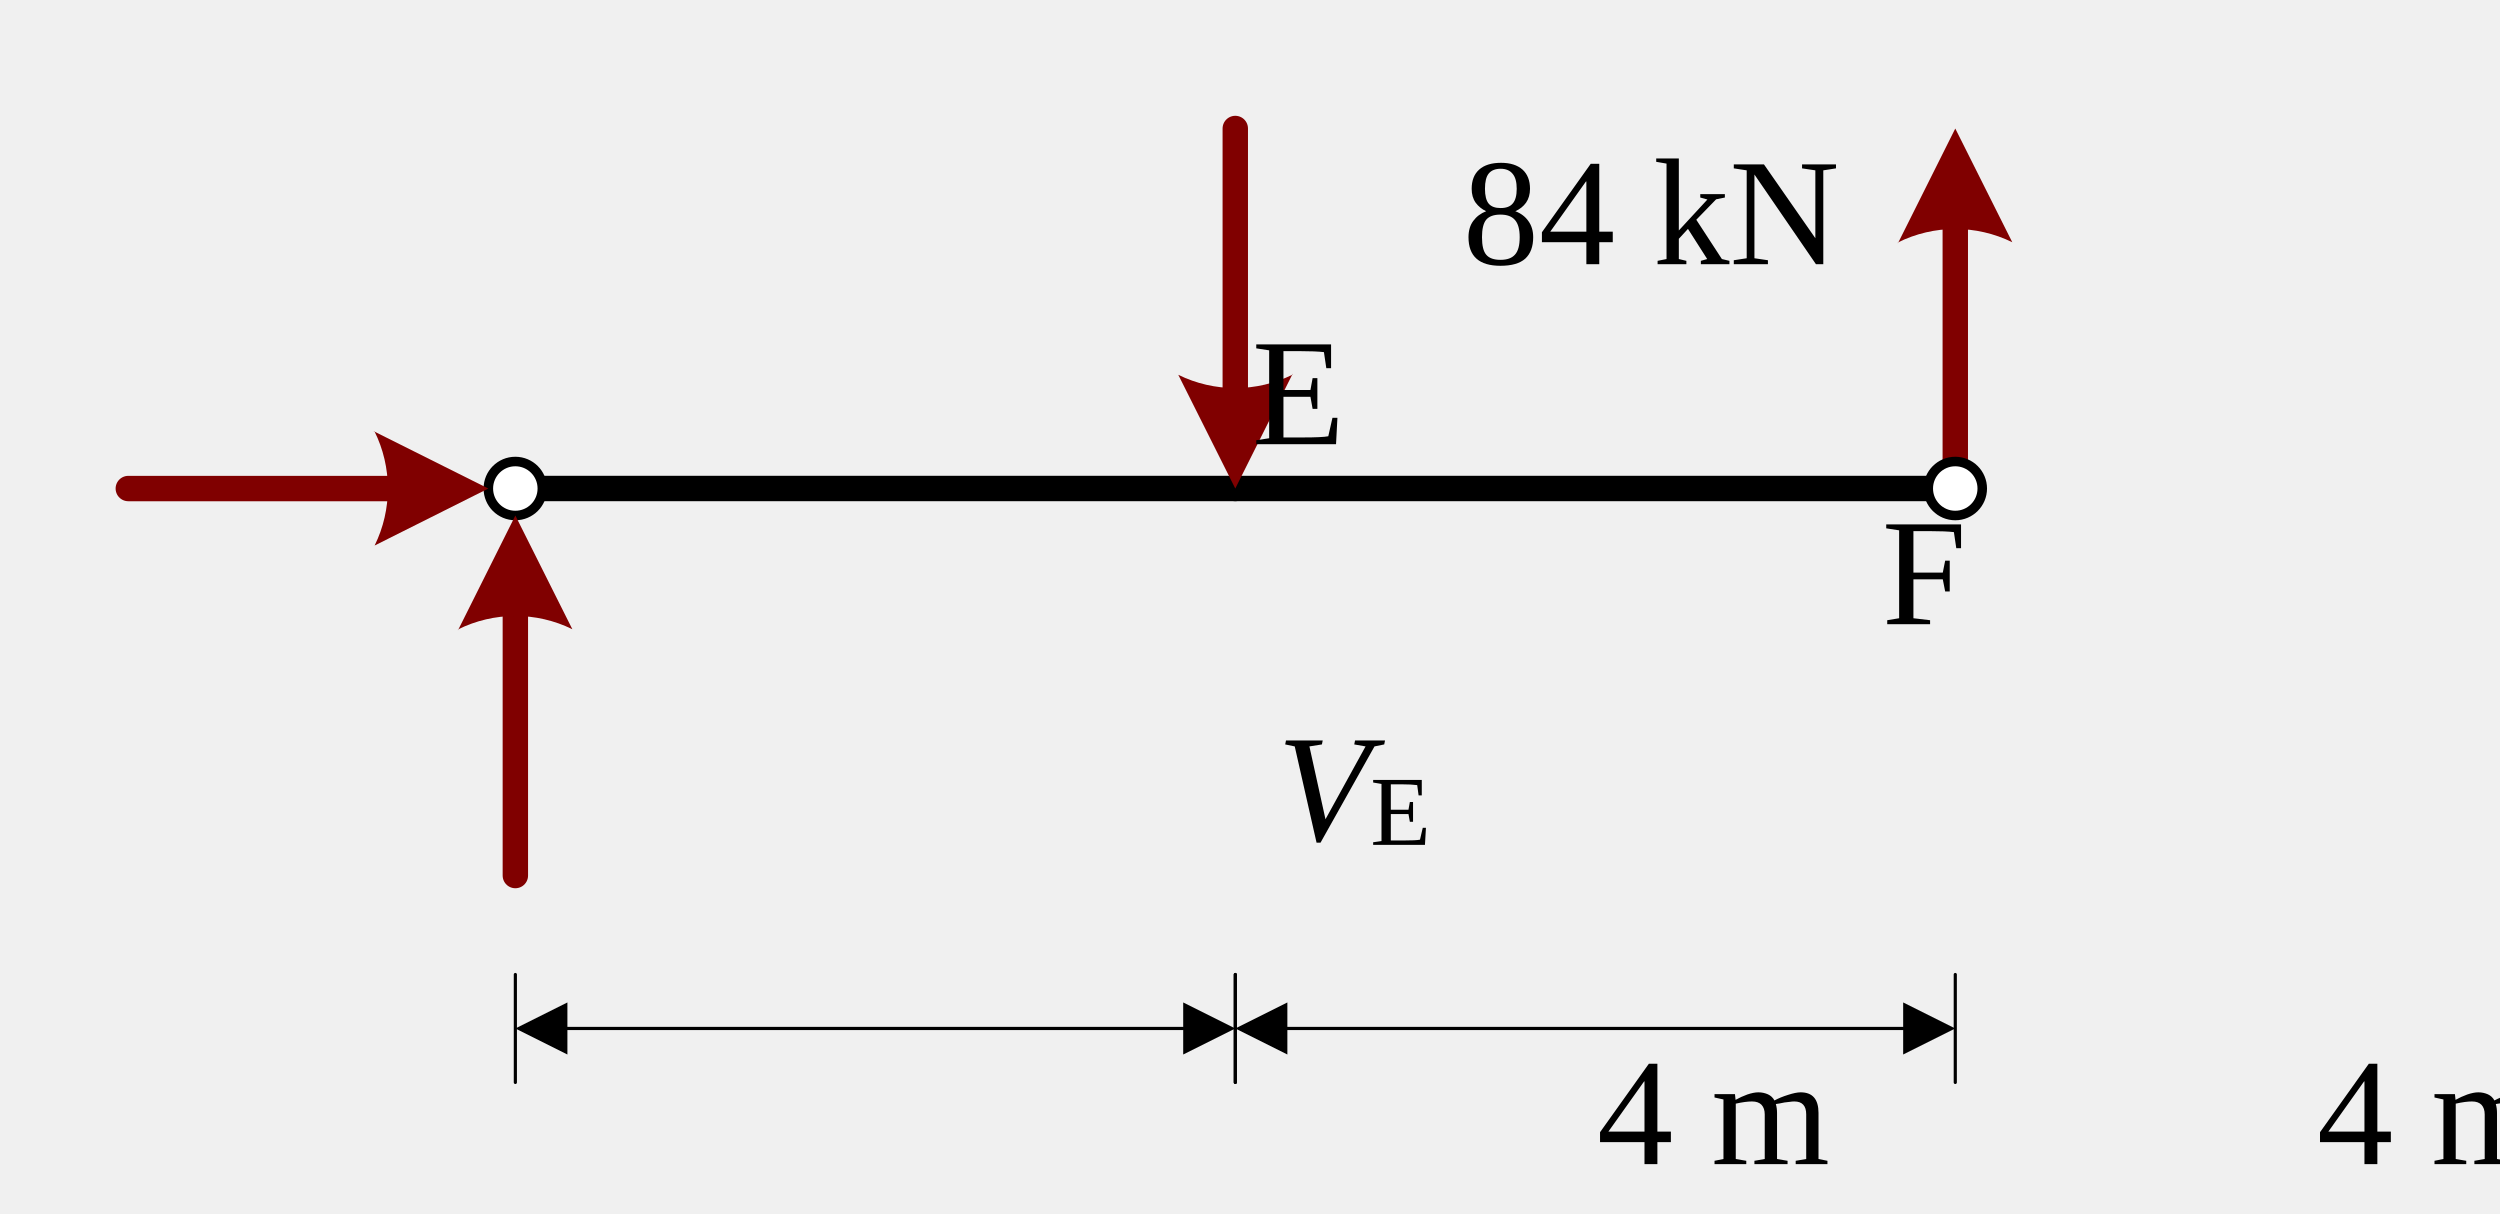
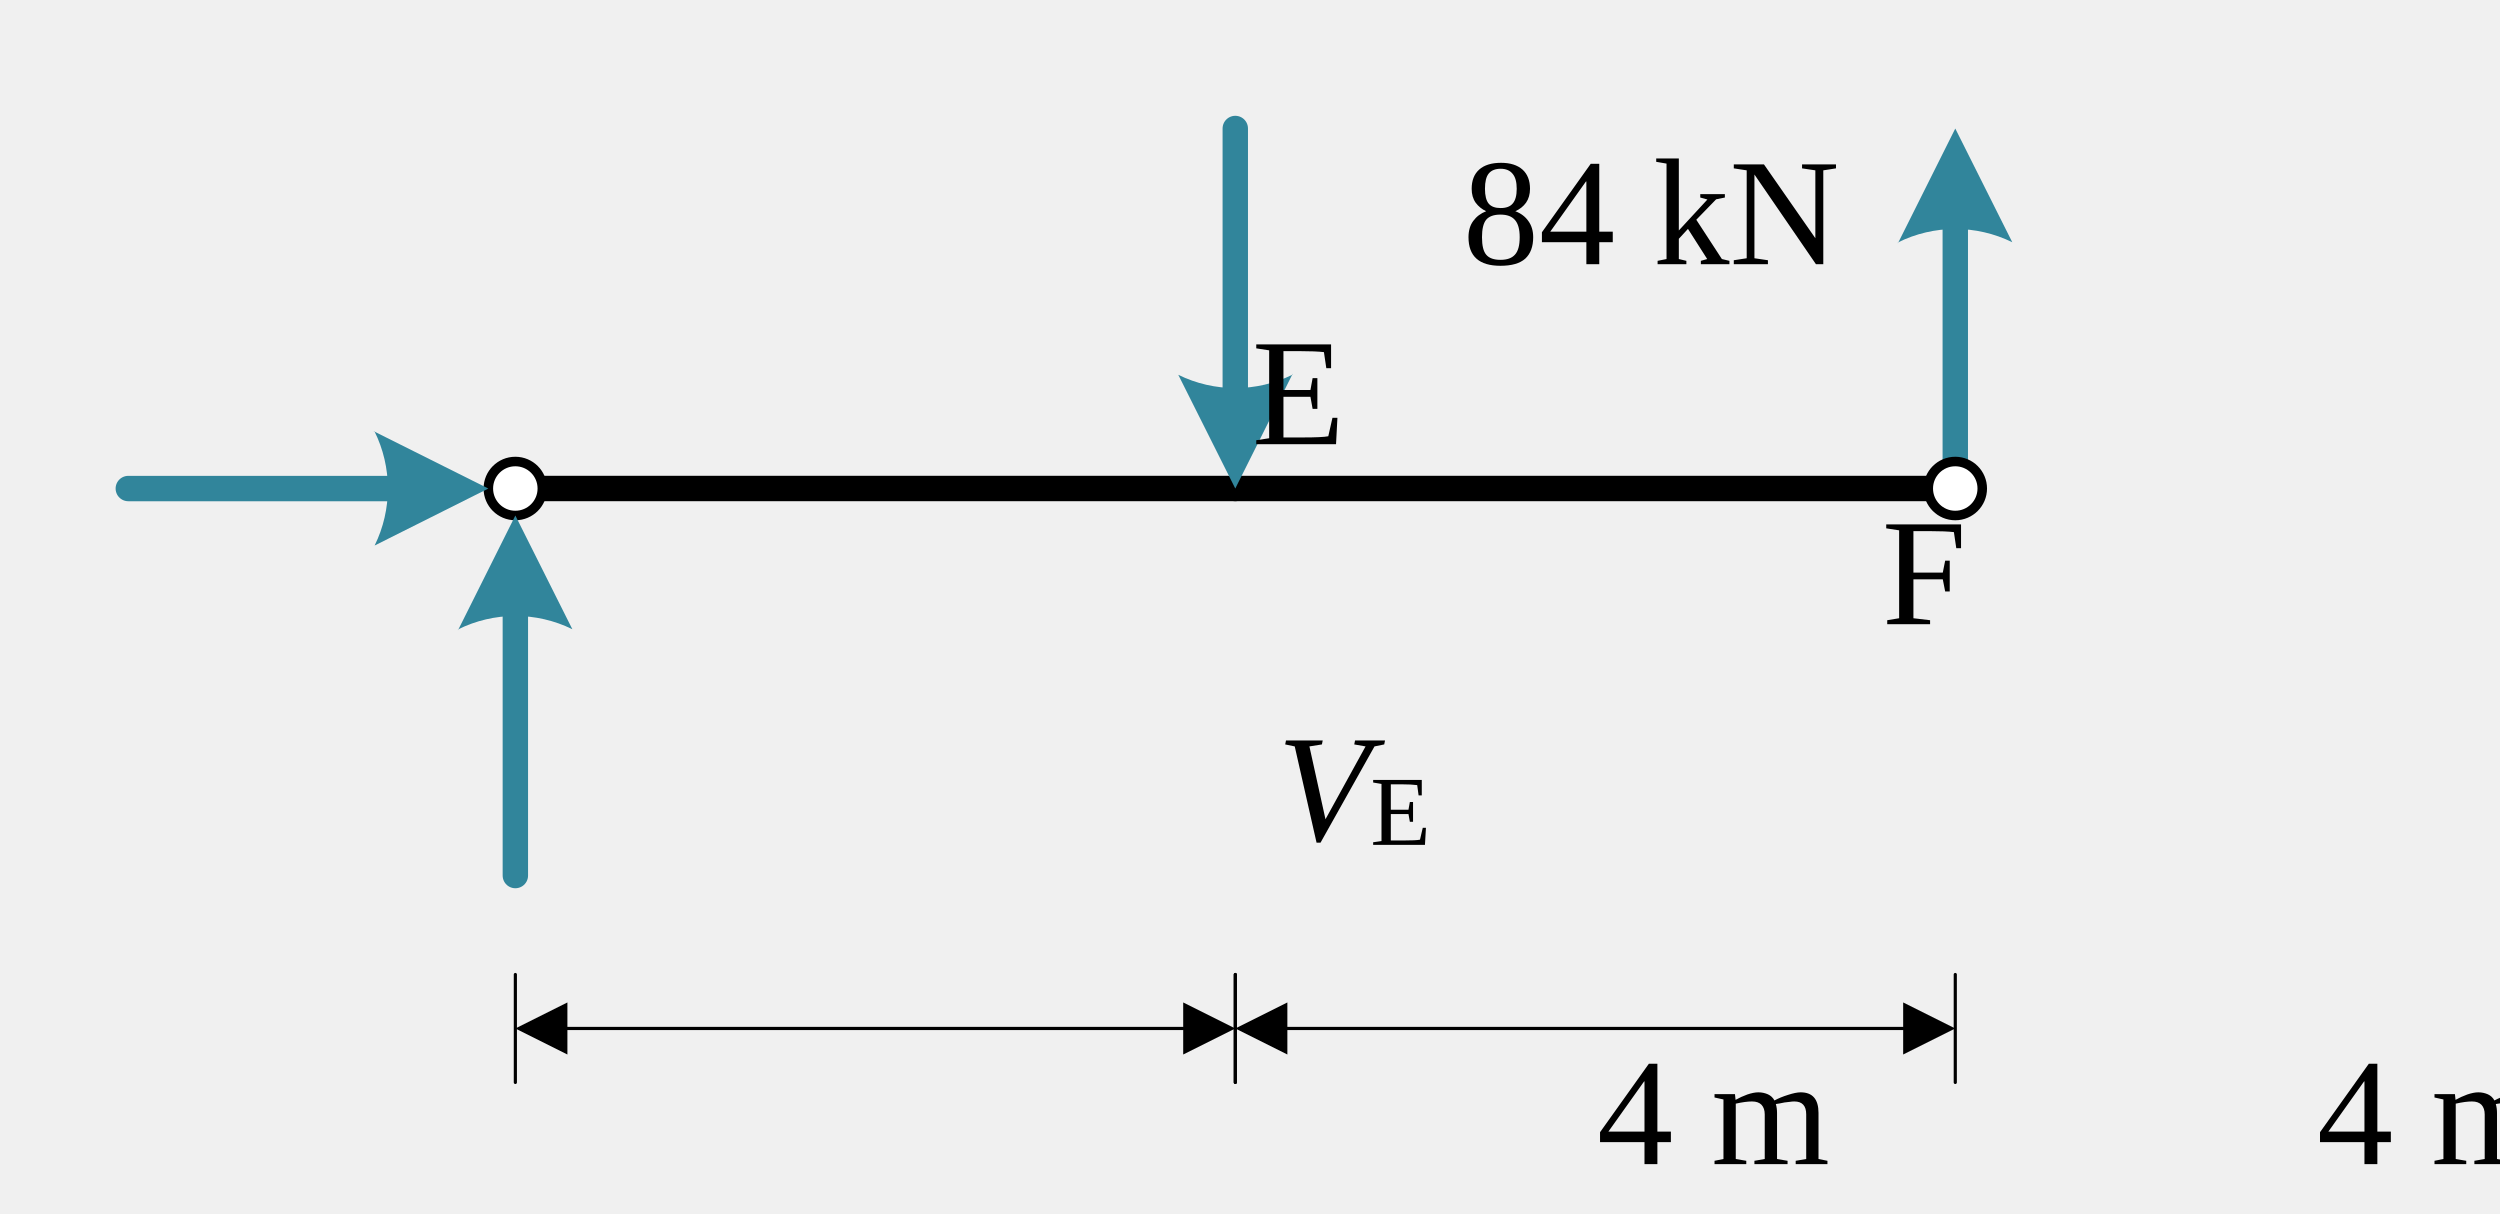
<svg xmlns="http://www.w3.org/2000/svg" xmlns:ns1="http://schemas.microsoft.com/visio/2003/SVGExtensions/" xmlns:xlink="http://www.w3.org/1999/xlink" width="2.734in" height="1.327in" viewBox="0 0 196.86 95.521" xml:space="preserve" color-interpolation-filters="sRGB" class="st13">
  <ns1:documentProperties ns1:langID="1043" ns1:metric="true" ns1:viewMarkup="false" />
  <style type="text/css">
	
- 		.st1 {marker-start:url(#mrkr5-6);stroke:#800000;stroke-linecap:round;stroke-linejoin:round;stroke-width:2}
- 		.st2 {fill:#800000;fill-opacity:1;stroke:#800000;stroke-opacity:1;stroke-width:0.442}
+ 		.st1 {marker-start:url(#mrkr5-6);stroke:#31859b;stroke-linecap:round;stroke-linejoin:round;stroke-width:2}
+ 		.st2 {fill:#31859b;fill-opacity:1;stroke:#31859b;stroke-opacity:1;stroke-width:0.442}
		.st3 {stroke:#000000;stroke-linecap:round;stroke-linejoin:round;stroke-width:2}
		.st4 {fill:#ffffff;stroke:#000000;stroke-linecap:round;stroke-linejoin:round;stroke-width:0.75}
		.st5 {fill:none;stroke:none;stroke-linecap:round;stroke-linejoin:round;stroke-width:0.24}
		.st6 {fill:#000000;font-family:Times New Roman;font-size:1em}
		.st7 {fill:none;stroke:none;stroke-linecap:round;stroke-linejoin:round;stroke-width:0.75}
		.st8 {stroke:#000000;stroke-linecap:round;stroke-linejoin:round;stroke-width:0.25}
		.st9 {marker-end:url(#mrkr4-50);marker-start:url(#mrkr4-48);stroke:#000000;stroke-linecap:round;stroke-linejoin:round;stroke-width:0.25}
		.st10 {fill:#000000;fill-opacity:1;stroke:#000000;stroke-opacity:1;stroke-width:0.122}
		.st11 {fill:#000000;font-family:Times New Roman;font-size:1em;font-style:italic}
		.st12 {baseline-shift:-32.494%;font-size:0.65em;font-style:normal}
		.st13 {fill:none;fill-rule:evenodd;font-size:12px;overflow:visible;stroke-linecap:square;stroke-miterlimit:3}
	
	</style>
  <defs id="Markers">
    <g id="lend5">
      <path d="M 2 1 L 0 0 L 1.981 -0.993 C 1.672 -0.365 1.673 0.373 1.985 1 " style="stroke:none" />
    </g>
    <marker id="mrkr5-6" class="st2" ns1:arrowType="5" ns1:arrowSize="2" ns1:setback="3.775" refX="3.775" orient="auto" markerUnits="strokeWidth" overflow="visible">
      <use xlink:href="#lend5" transform="scale(2.26) " />
    </marker>
    <g id="lend4">
      <path d="M 2 1 L 0 0 L 2 -1 L 2 1 " style="stroke:none" />
    </g>
    <marker id="mrkr4-48" class="st10" ns1:arrowType="4" ns1:arrowSize="1" ns1:setback="14.96" refX="14.96" orient="auto" markerUnits="strokeWidth" overflow="visible">
      <use xlink:href="#lend4" transform="scale(8.2) " />
    </marker>
    <marker id="mrkr4-50" class="st10" ns1:arrowType="4" ns1:arrowSize="1" ns1:setback="16.4" refX="-16.4" orient="auto" markerUnits="strokeWidth" overflow="visible">
      <use xlink:href="#lend4" transform="scale(-8.2,-8.2) " />
    </marker>
  </defs>
  <g ns1:mID="0" ns1:index="1" ns1:groupContext="foregroundPage">
    <ns1:pageProperties ns1:drawingScale="0.0393701" ns1:pageScale="0.0393701" ns1:drawingUnits="24" ns1:shadowOffsetX="8.50394" ns1:shadowOffsetY="-8.50394" />
    <g id="shape1821-1" ns1:mID="1821" ns1:groupContext="shape" transform="translate(249.487,10.107) rotate(90)">
      <path d="M7.55 95.52 L7.91 95.52 L28.35 95.52" class="st1" />
    </g>
    <g id="shape1822-7" ns1:mID="1822" ns1:groupContext="shape" transform="translate(40.5795,-57.0679)">
      <path d="M0 95.52 L56.69 95.52" class="st3" />
    </g>
    <g id="shape1823-10" ns1:mID="1823" ns1:groupContext="shape" transform="translate(97.2724,-57.0679)">
      <path d="M0 95.52 L56.69 95.52" class="st3" />
    </g>
    <g id="shape1824-13" ns1:mID="1824" ns1:groupContext="shape" transform="translate(38.4535,-54.9419)">
      <ellipse cx="2.126" cy="93.395" rx="2.126" ry="2.126" class="st4" />
    </g>
    <g id="shape1825-15" ns1:mID="1825" ns1:groupContext="shape" transform="translate(151.839,-54.9419)">
      <ellipse cx="2.126" cy="93.395" rx="2.126" ry="2.126" class="st4" />
    </g>
    <g id="shape1826-17" ns1:mID="1826" ns1:groupContext="shape" transform="translate(1.75096,38.4535) rotate(-90)">
      <path d="M7.55 95.52 L7.91 95.52 L28.35 95.52" class="st1" />
    </g>
    <g id="shape1827-22" ns1:mID="1827" ns1:groupContext="shape" transform="translate(40.5795,-57.0679)">
      <ns1:textBlock ns1:margins="rect(4,4,4,4)" ns1:tabSpace="42.5197" />
      <ns1:textRect cx="7.087" cy="88.435" width="14.18" height="14.173" />
      <rect x="0" y="81.348" width="14.173" height="14.173" class="st5" />
      <text x="4" y="92.03" class="st6" ns1:langID="1043">
        <ns1:paragraph ns1:horizAlign="1" />
        <ns1:tabList />E</text>
    </g>
    <g id="shape1828-25" ns1:mID="1828" ns1:groupContext="shape" transform="translate(90.1858,-42.8947)">
      <ns1:textBlock ns1:margins="rect(4,4,4,4)" ns1:tabSpace="42.5197" />
      <ns1:textRect cx="7.087" cy="88.435" width="14.18" height="14.173" />
      <rect x="0" y="81.348" width="14.173" height="14.173" class="st5" />
      <text x="4" y="92.03" class="st6" ns1:langID="1043">
        <ns1:paragraph ns1:horizAlign="1" />
        <ns1:tabList />F</text>
    </g>
    <g id="shape1829-28" ns1:mID="1829" ns1:groupContext="shape" transform="translate(146.879,-42.8947)">
      <ns1:textBlock ns1:margins="rect(4,4,4,4)" ns1:tabSpace="42.5197" />
      <ns1:textRect cx="7.087" cy="88.435" width="14.18" height="14.173" />
      <rect x="0" y="81.348" width="14.173" height="14.173" class="st5" />
      <text x="4" y="92.03" class="st6" ns1:langID="1043">
        <ns1:paragraph ns1:horizAlign="1" />
        <ns1:tabList />G</text>
    </g>
    <g id="shape1830-31" ns1:mID="1830" ns1:groupContext="shape" transform="translate(54.7527,-71.2412)">
      <ns1:textBlock ns1:margins="rect(4,4,4,4)" ns1:tabSpace="42.5197" />
      <ns1:textRect cx="21.26" cy="88.435" width="42.52" height="14.173" />
      <rect x="0" y="81.348" width="42.52" height="14.173" class="st7" />
      <text x="6.43" y="92.03" class="st6" ns1:langID="1043">
        <ns1:paragraph ns1:horizAlign="1" />
        <ns1:tabList />84 kN</text>
    </g>
    <g id="group1831-34" transform="translate(40.5795,-0.375)" ns1:mID="1831" ns1:groupContext="group">
      <g id="group1832-35" transform="translate(0,-9.92126)" ns1:mID="1832" ns1:groupContext="group">
        <g id="shape1833-36" ns1:mID="1833" ns1:groupContext="shape" transform="translate(95.5214,87.0175) rotate(90)">
          <path d="M0 95.52 L8.5 95.52" class="st8" />
        </g>
        <g id="shape1834-39" ns1:mID="1834" ns1:groupContext="shape" transform="translate(152.214,87.0175) rotate(90)">
          <path d="M0 95.52 L8.5 95.52" class="st8" />
        </g>
        <g id="shape1835-42" ns1:mID="1835" ns1:groupContext="shape" transform="translate(0,-4.25197)">
          <path d="M3.74 95.52 L4.1 95.52 L52.59 95.52" class="st9" />
        </g>
      </g>
      <g id="shape1836-51" ns1:mID="1836" ns1:groupContext="shape">
        <ns1:textBlock ns1:margins="rect(4,4,4,4)" ns1:tabSpace="42.5197" />
        <ns1:textRect cx="28.346" cy="88.435" width="56.7" height="14.173" />
        <rect x="0" y="81.348" width="56.693" height="14.173" class="st7" />
        <text x="19.18" y="92.03" class="st6" ns1:langID="1043">
          <ns1:paragraph ns1:horizAlign="1" />
          <ns1:tabList />4 m</text>
      </g>
    </g>
    <g id="group1837-54" transform="translate(97.2724,-0.375)" ns1:mID="1837" ns1:groupContext="group">
      <g id="group1838-55" transform="translate(0,-9.92126)" ns1:mID="1838" ns1:groupContext="group">
        <g id="shape1839-56" ns1:mID="1839" ns1:groupContext="shape" transform="translate(95.5214,87.0175) rotate(90)">
          <path d="M0 95.52 L8.5 95.52" class="st8" />
        </g>
        <g id="shape1840-59" ns1:mID="1840" ns1:groupContext="shape" transform="translate(152.214,87.0175) rotate(90)">
          <path d="M0 95.52 L8.5 95.52" class="st8" />
        </g>
        <g id="shape1841-62" ns1:mID="1841" ns1:groupContext="shape" transform="translate(0,-4.25197)">
          <path d="M3.74 95.52 L4.1 95.52 L52.59 95.52" class="st9" />
        </g>
      </g>
      <g id="shape1842-69" ns1:mID="1842" ns1:groupContext="shape">
        <ns1:textBlock ns1:margins="rect(4,4,4,4)" ns1:tabSpace="42.5197" />
        <ns1:textRect cx="28.346" cy="88.435" width="56.7" height="14.173" />
        <rect x="0" y="81.348" width="56.693" height="14.173" class="st7" />
        <text x="19.18" y="92.03" class="st6" ns1:langID="1043">
          <ns1:paragraph ns1:horizAlign="1" />
          <ns1:tabList />4 m</text>
      </g>
    </g>
    <g id="shape1843-72" ns1:mID="1843" ns1:groupContext="shape" transform="translate(136.101,40.5795) rotate(90)">
      <path d="M7.55 95.52 L7.91 95.52 L28.35 95.52" class="st1" />
    </g>
    <g id="shape1844-77" ns1:mID="1844" ns1:groupContext="shape" transform="translate(38.4535,133.975) rotate(180)">
      <path d="M7.55 95.52 L7.91 95.52 L28.35 95.52" class="st1" />
    </g>
    <g id="shape1845-82" ns1:mID="1845" ns1:groupContext="shape" transform="translate(153.965,-71.2411)">
      <ns1:textBlock ns1:margins="rect(4,4,4,4)" ns1:tabSpace="42.5197" />
      <ns1:textRect cx="21.26" cy="88.435" width="42.52" height="14.173" />
      <rect x="0" y="81.348" width="42.52" height="14.173" class="st7" />
      <text x="6.43" y="92.03" class="st6" ns1:langID="1043">
        <ns1:paragraph ns1:horizAlign="1" />
        <ns1:tabList />42 kN</text>
    </g>
    <g id="shape1931-85" ns1:mID="1931" ns1:groupContext="shape" transform="translate(41.2881,-25.8869)">
      <ns1:textBlock ns1:margins="rect(4,4,4,4)" ns1:tabSpace="42.5197" />
      <ns1:textRect cx="11.339" cy="88.435" width="22.68" height="14.173" />
      <rect x="0" y="81.348" width="22.677" height="14.173" class="st7" />
      <text x="5.29" y="92.04" class="st11" ns1:langID="1043">
        <ns1:paragraph ns1:horizAlign="1" />
        <ns1:tabList />V<tspan dy="-0.279em" class="st12" ns1:baseFontSize="12">E</tspan>
      </text>
    </g>
  </g>
</svg>
